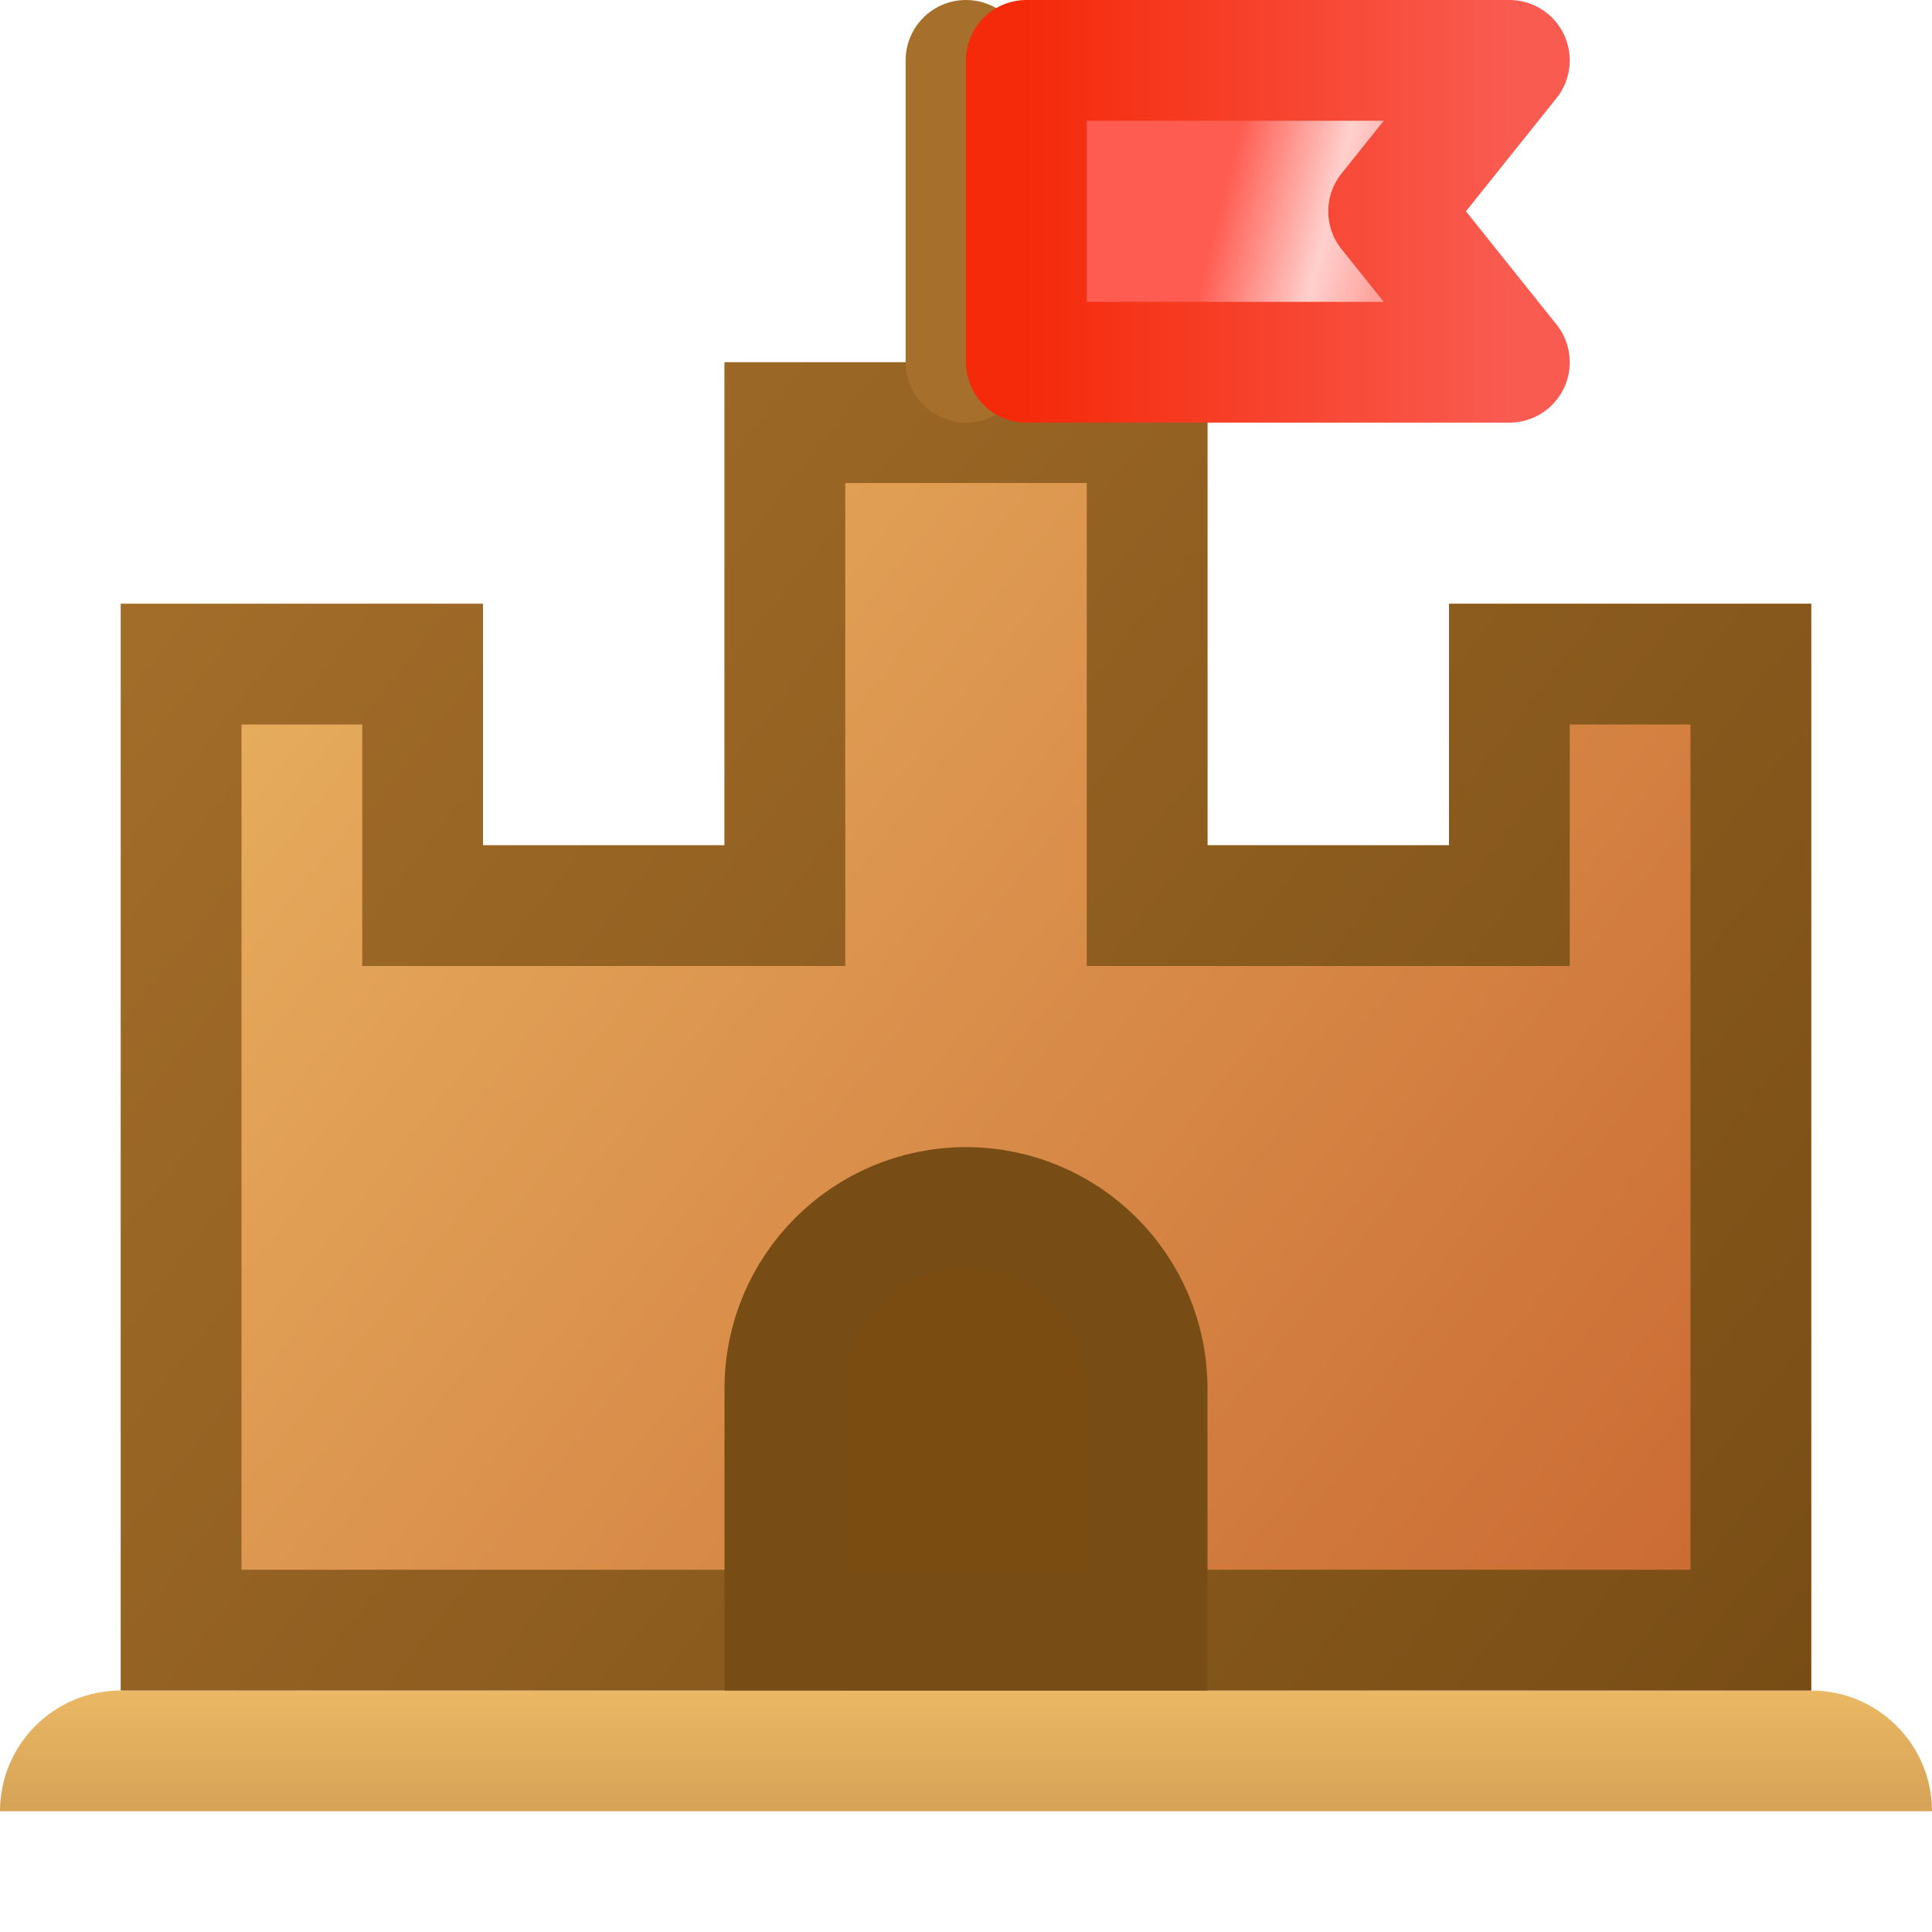
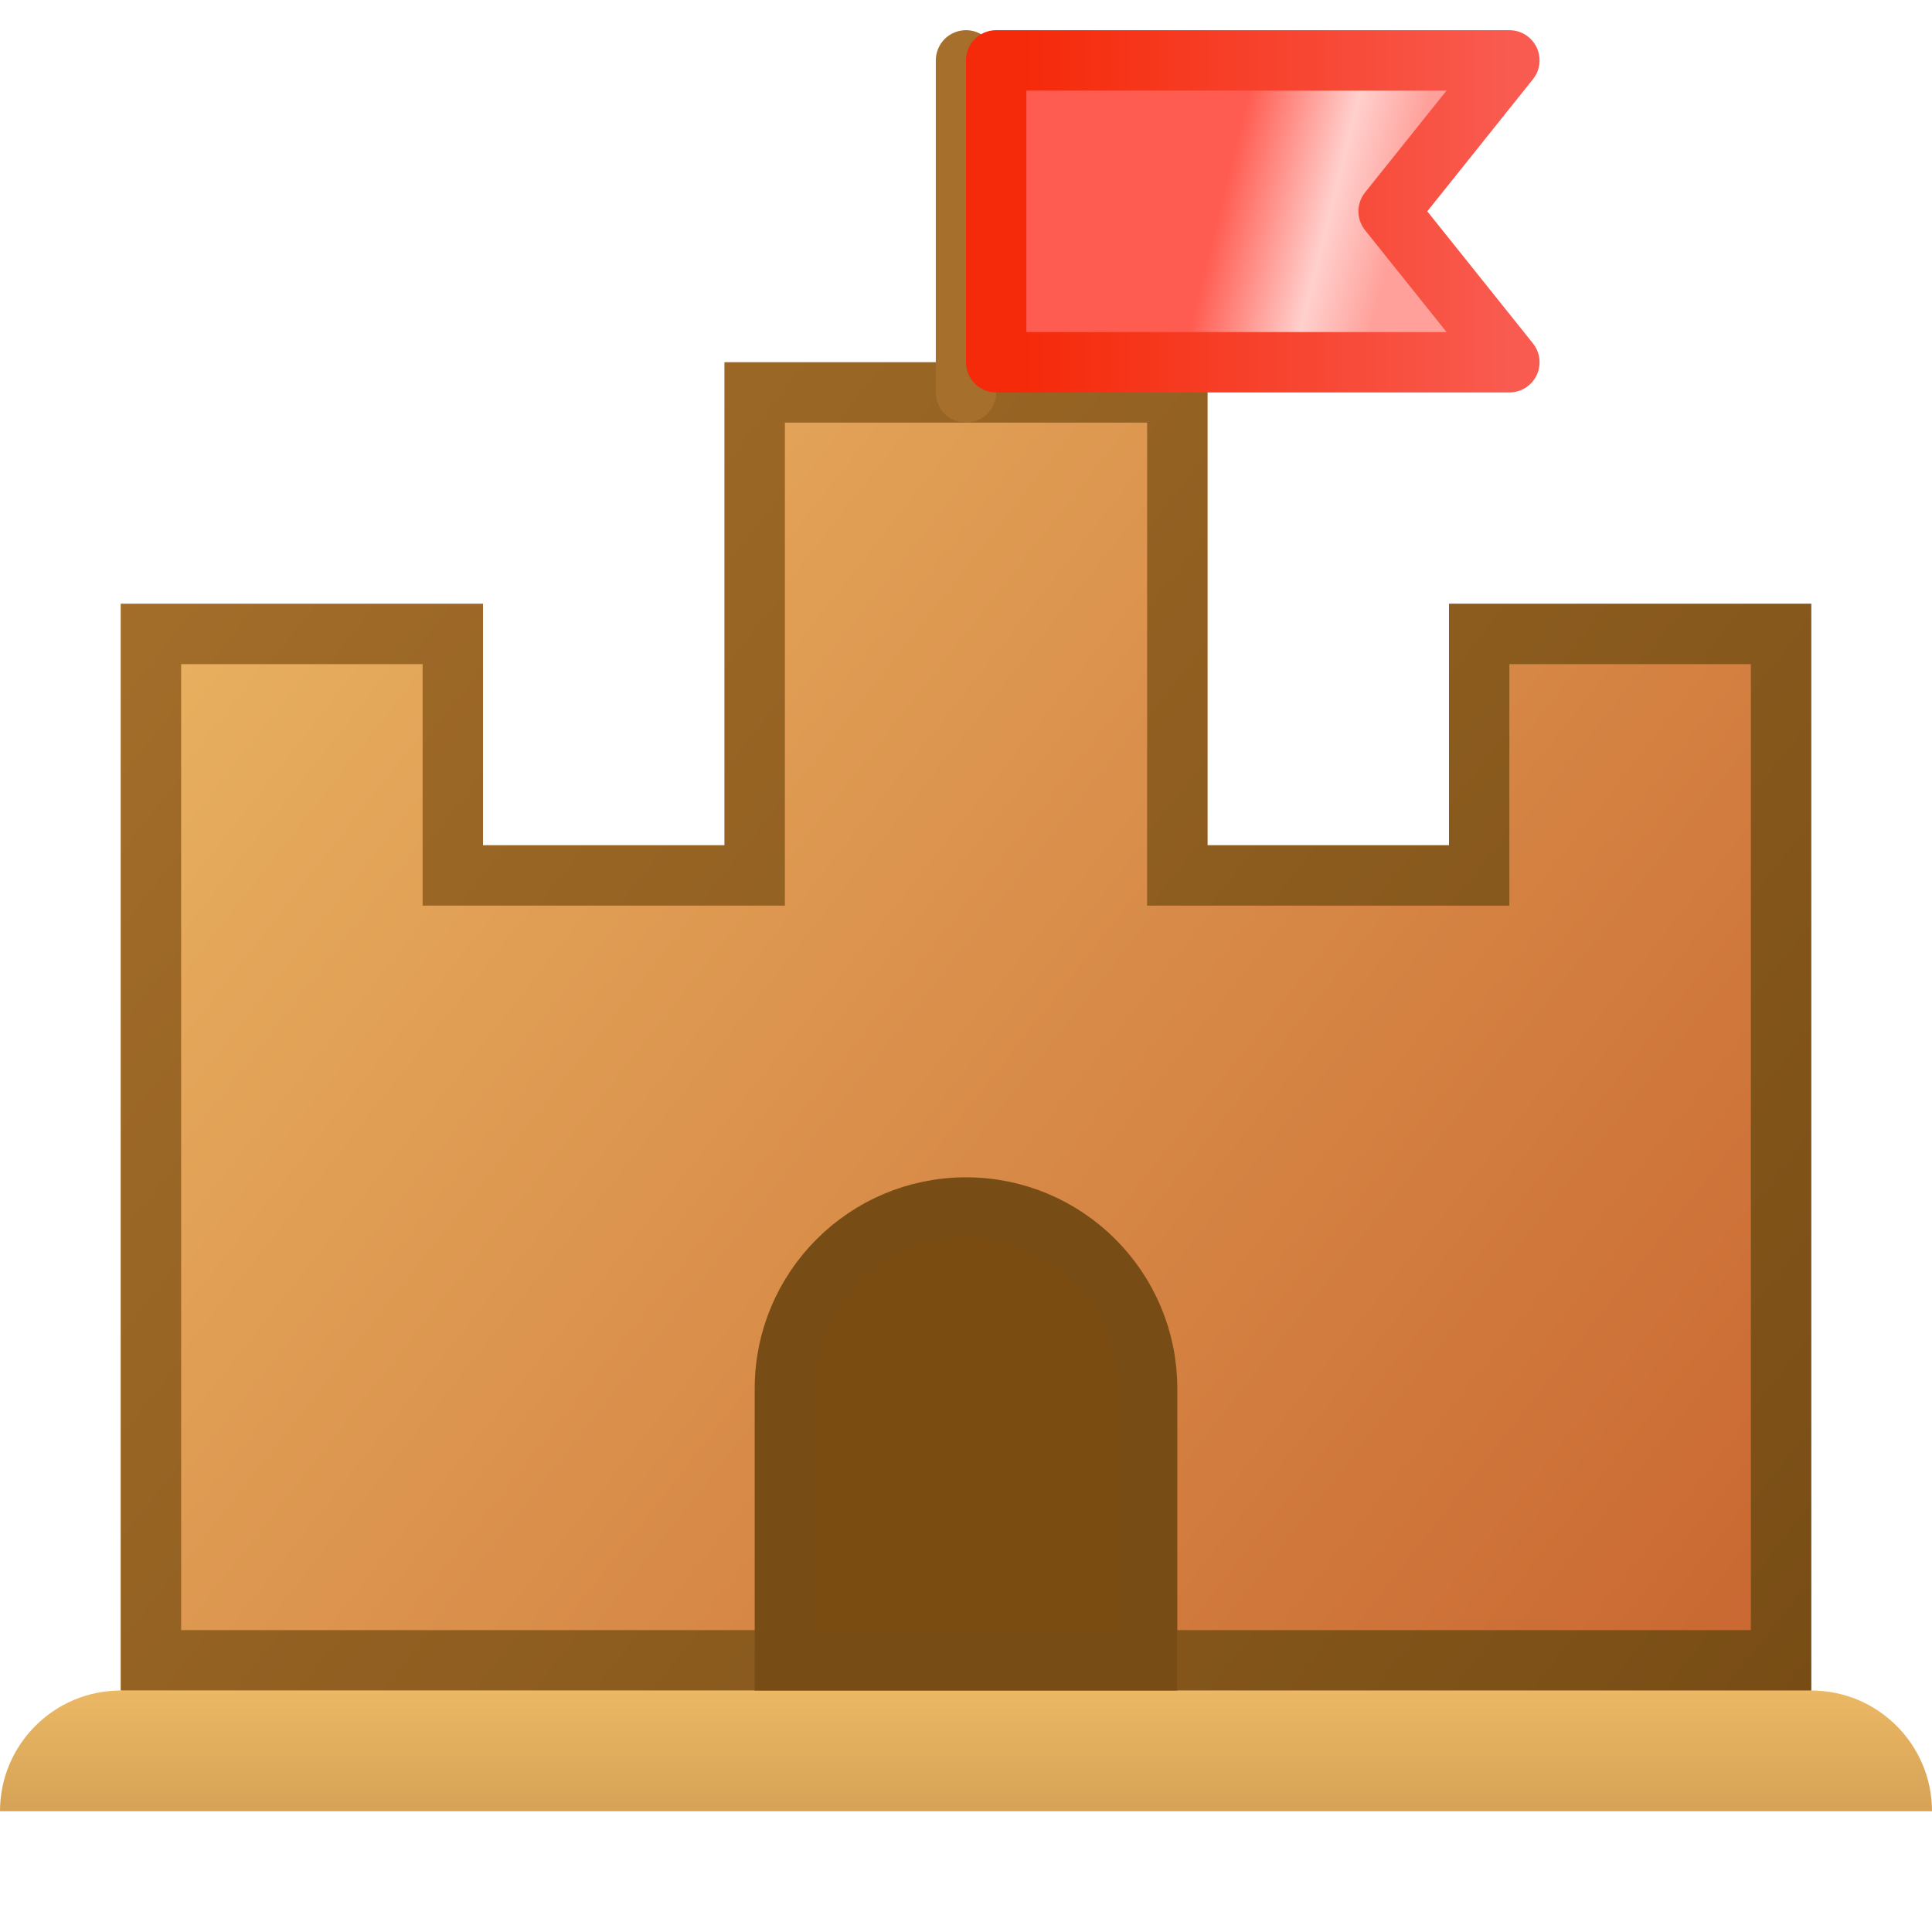
<svg xmlns="http://www.w3.org/2000/svg" width="16" height="16" viewBox="0 0 16 16" fill="none">
  <path d="M0 15C0 14.448 0.448 14 1 14H15C15.552 14 16 14.448 16 15H0Z" fill="url(#beach)" />
  <g filter="url(#glow)">
    <path d="M1 14V5H4V7H6V3H10V7H12V5H15V14H1Z" fill="url(#sand)" />
  </g>
-   <path d="M1.5 13.5V5.5H3.5V7.5H6.5V3.5H9.5V7.5H12.5V5.5H14.5V13.5H1.5Z" stroke="url(#outline)" stroke-linejoin="miter" />
-   <path d="M6.5 13.5V11.5C6.5 10.672 7.172 10 8 10C8.828 10 9.5 10.672 9.5 11.5V13.5H6.5Z" fill="#7A4C12" stroke="#784D15" stroke-linejoin="miter" />
-   <path d="M8 3V0.5" stroke="#A66F2B" stroke-linecap="round" />
-   <path d="M8.5 0.5H12.5L11.5 1.75L12.5 3H8.5V0.5Z" fill="url(#cloth)" stroke="url(#clothEdge)" stroke-linejoin="round" />
+   <path d="M1.25 13.75V5.25H3.75V7.25H6.25V3.25H9.75V7.25H12.25V5.25H14.75V13.75H1.25Z" stroke="url(#outline)" stroke-width="0.5" stroke-linejoin="miter" />
+   <path d="M6.5 13.75V11.5C6.5 10.672 7.172 10 8 10C8.828 10 9.5 10.672 9.5 11.5V13.75H6.5Z" fill="#7A4C12" stroke="#784D15" stroke-width="0.5" stroke-linejoin="miter" />
+   <path d="M8 3.25V0.5" stroke="#A66F2B" stroke-width="0.5" stroke-linecap="round" />
+   <path d="M8.25 0.5H12.5L11.5 1.75L12.5 3H8.25V0.5Z" fill="url(#cloth)" stroke="url(#clothEdge)" stroke-width="0.5" stroke-linejoin="round" />
  <defs>
    <filter id="glow" x="1" y="3" width="14" height="11" filterUnits="userSpaceOnUse" color-interpolation-filters="sRGB">
      <feFlood flood-opacity="0" result="BackgroundImageFix" />
      <feBlend mode="normal" in="SourceGraphic" in2="BackgroundImageFix" result="shape" />
      <feColorMatrix in="SourceAlpha" type="matrix" values="0 0 0 0 0 0 0 0 0 0 0 0 0 0 0 0 0 0 127 0" result="hardAlpha" />
-       <feMorphology radius="2" operator="erode" in="SourceAlpha" result="effect1_innerShadow" />
+       <feMorphology radius="1" operator="erode" in="SourceAlpha" result="effect1_innerShadow" />
      <feOffset />
      <feComposite in2="hardAlpha" operator="arithmetic" k2="-1" k3="1" />
      <feColorMatrix type="matrix" values="0 0 0 0 1 0 0 0 0 1 0 0 0 0 1 0 0 0 0.3 0" />
      <feBlend mode="normal" in2="shape" result="effect1_innerShadow" />
    </filter>
    <linearGradient id="sand" x1="1" y1="3" x2="15" y2="14" gradientUnits="userSpaceOnUse">
      <stop stop-color="#EBB865" />
      <stop offset="1" stop-color="#C86530" />
    </linearGradient>
    <linearGradient id="outline" x1="1" y1="3" x2="15" y2="14" gradientUnits="userSpaceOnUse">
      <stop stop-color="#A66F2B" />
      <stop offset="1" stop-color="#784D15" />
    </linearGradient>
    <linearGradient id="beach" x1="8" y1="14" x2="8" y2="15" gradientUnits="userSpaceOnUse">
      <stop stop-color="#EBB865" />
      <stop offset="1" stop-color="#D6A256" />
    </linearGradient>
    <linearGradient id="cloth" x1="8.5" y1="1.25" x2="12.5" y2="2.25" gradientUnits="userSpaceOnUse">
      <stop offset="0.406" stop-color="#FF5C51" />
      <stop offset="0.621" stop-color="#FFD0CD" />
      <stop offset="0.76" stop-color="#FFA09A" />
    </linearGradient>
    <linearGradient id="clothEdge" x1="8.5" y1="1.75" x2="12.5" y2="1.75" gradientUnits="userSpaceOnUse">
      <stop stop-color="#F52A0A" />
      <stop offset="1" stop-color="#F95B50" />
    </linearGradient>
  </defs>
</svg>
